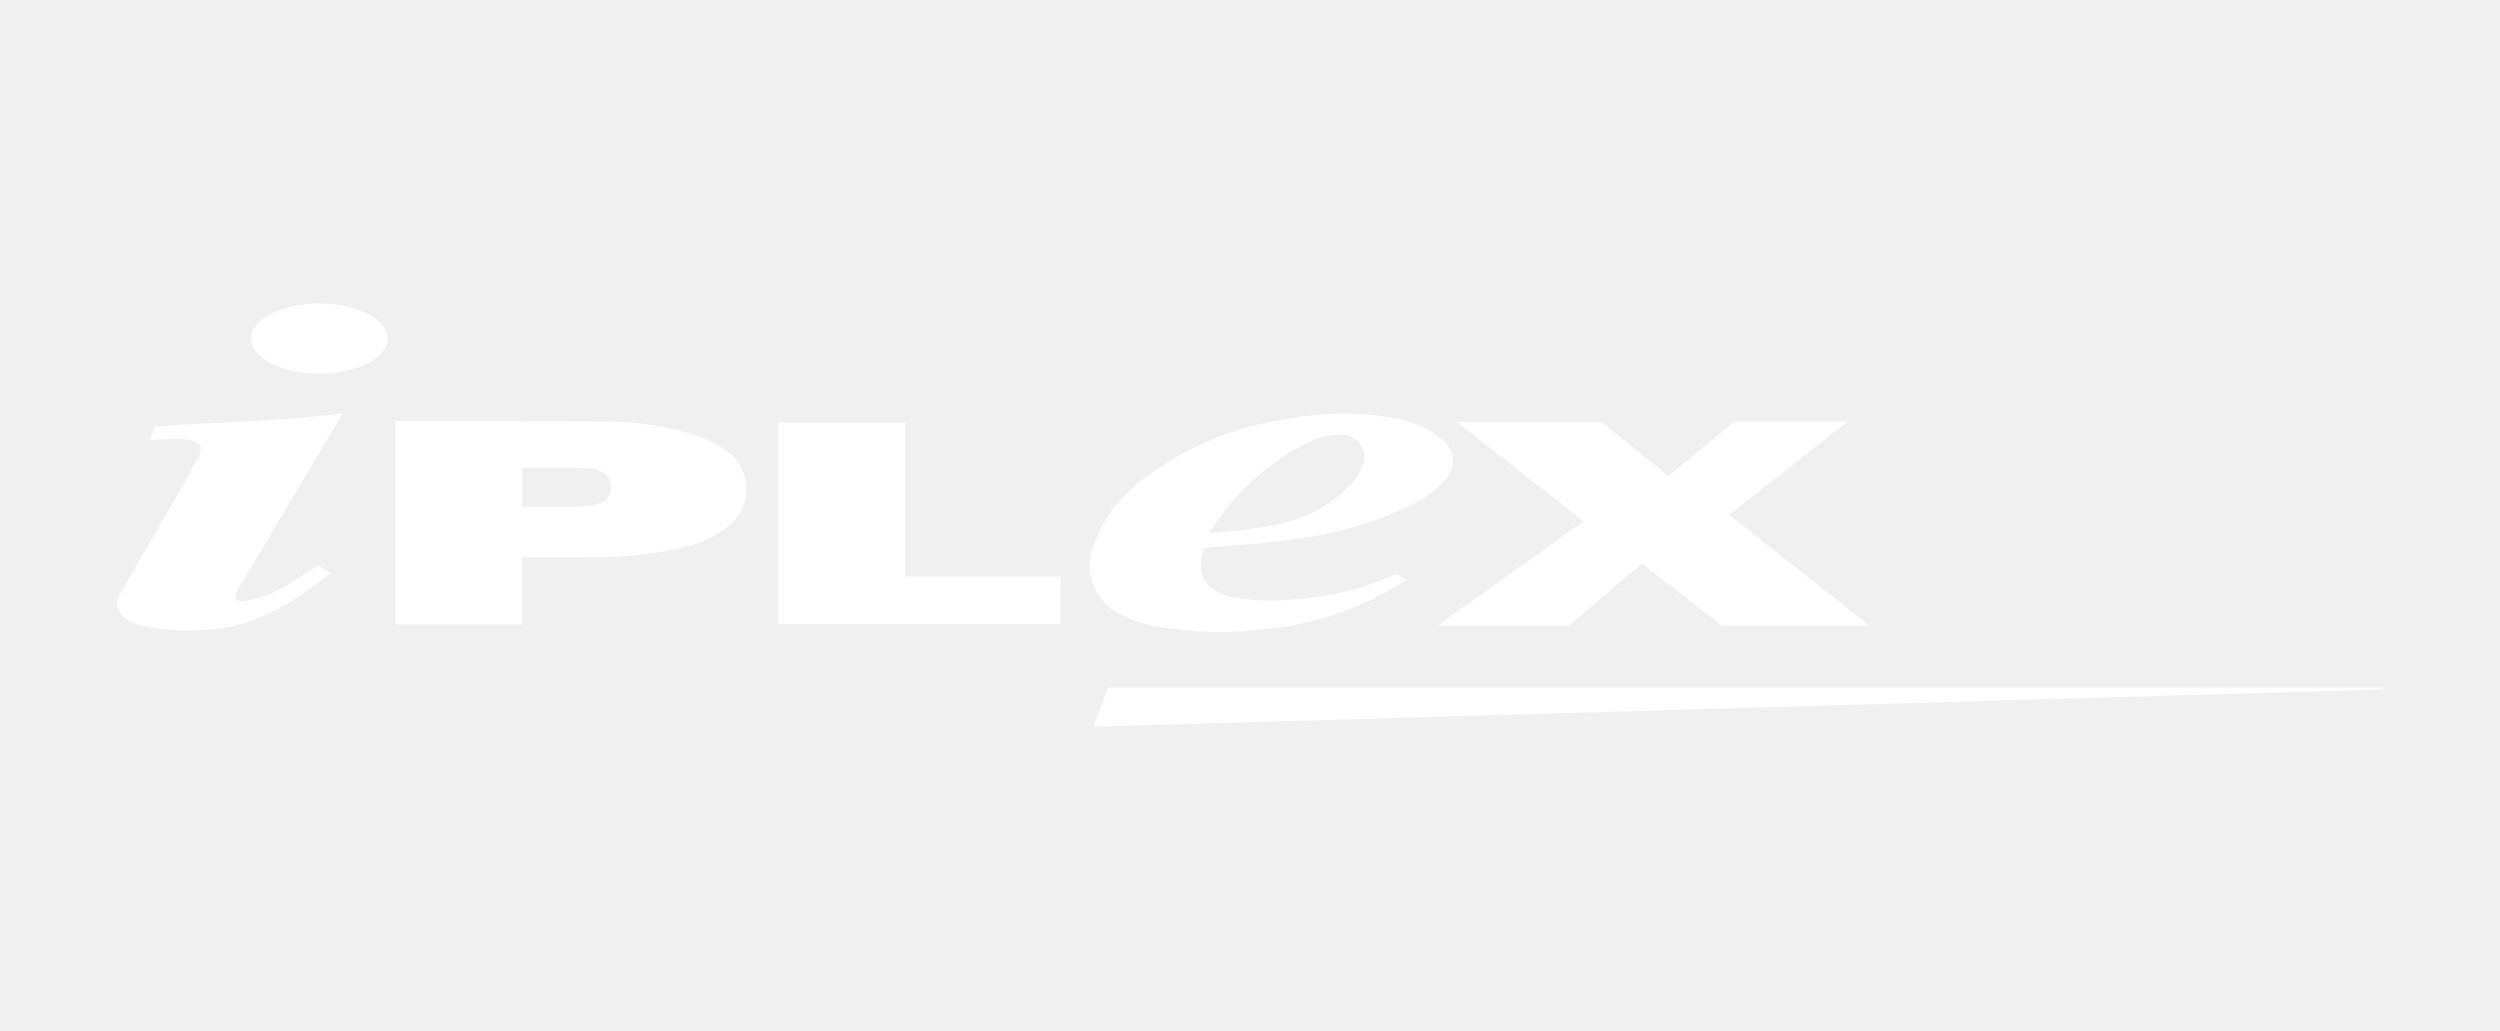
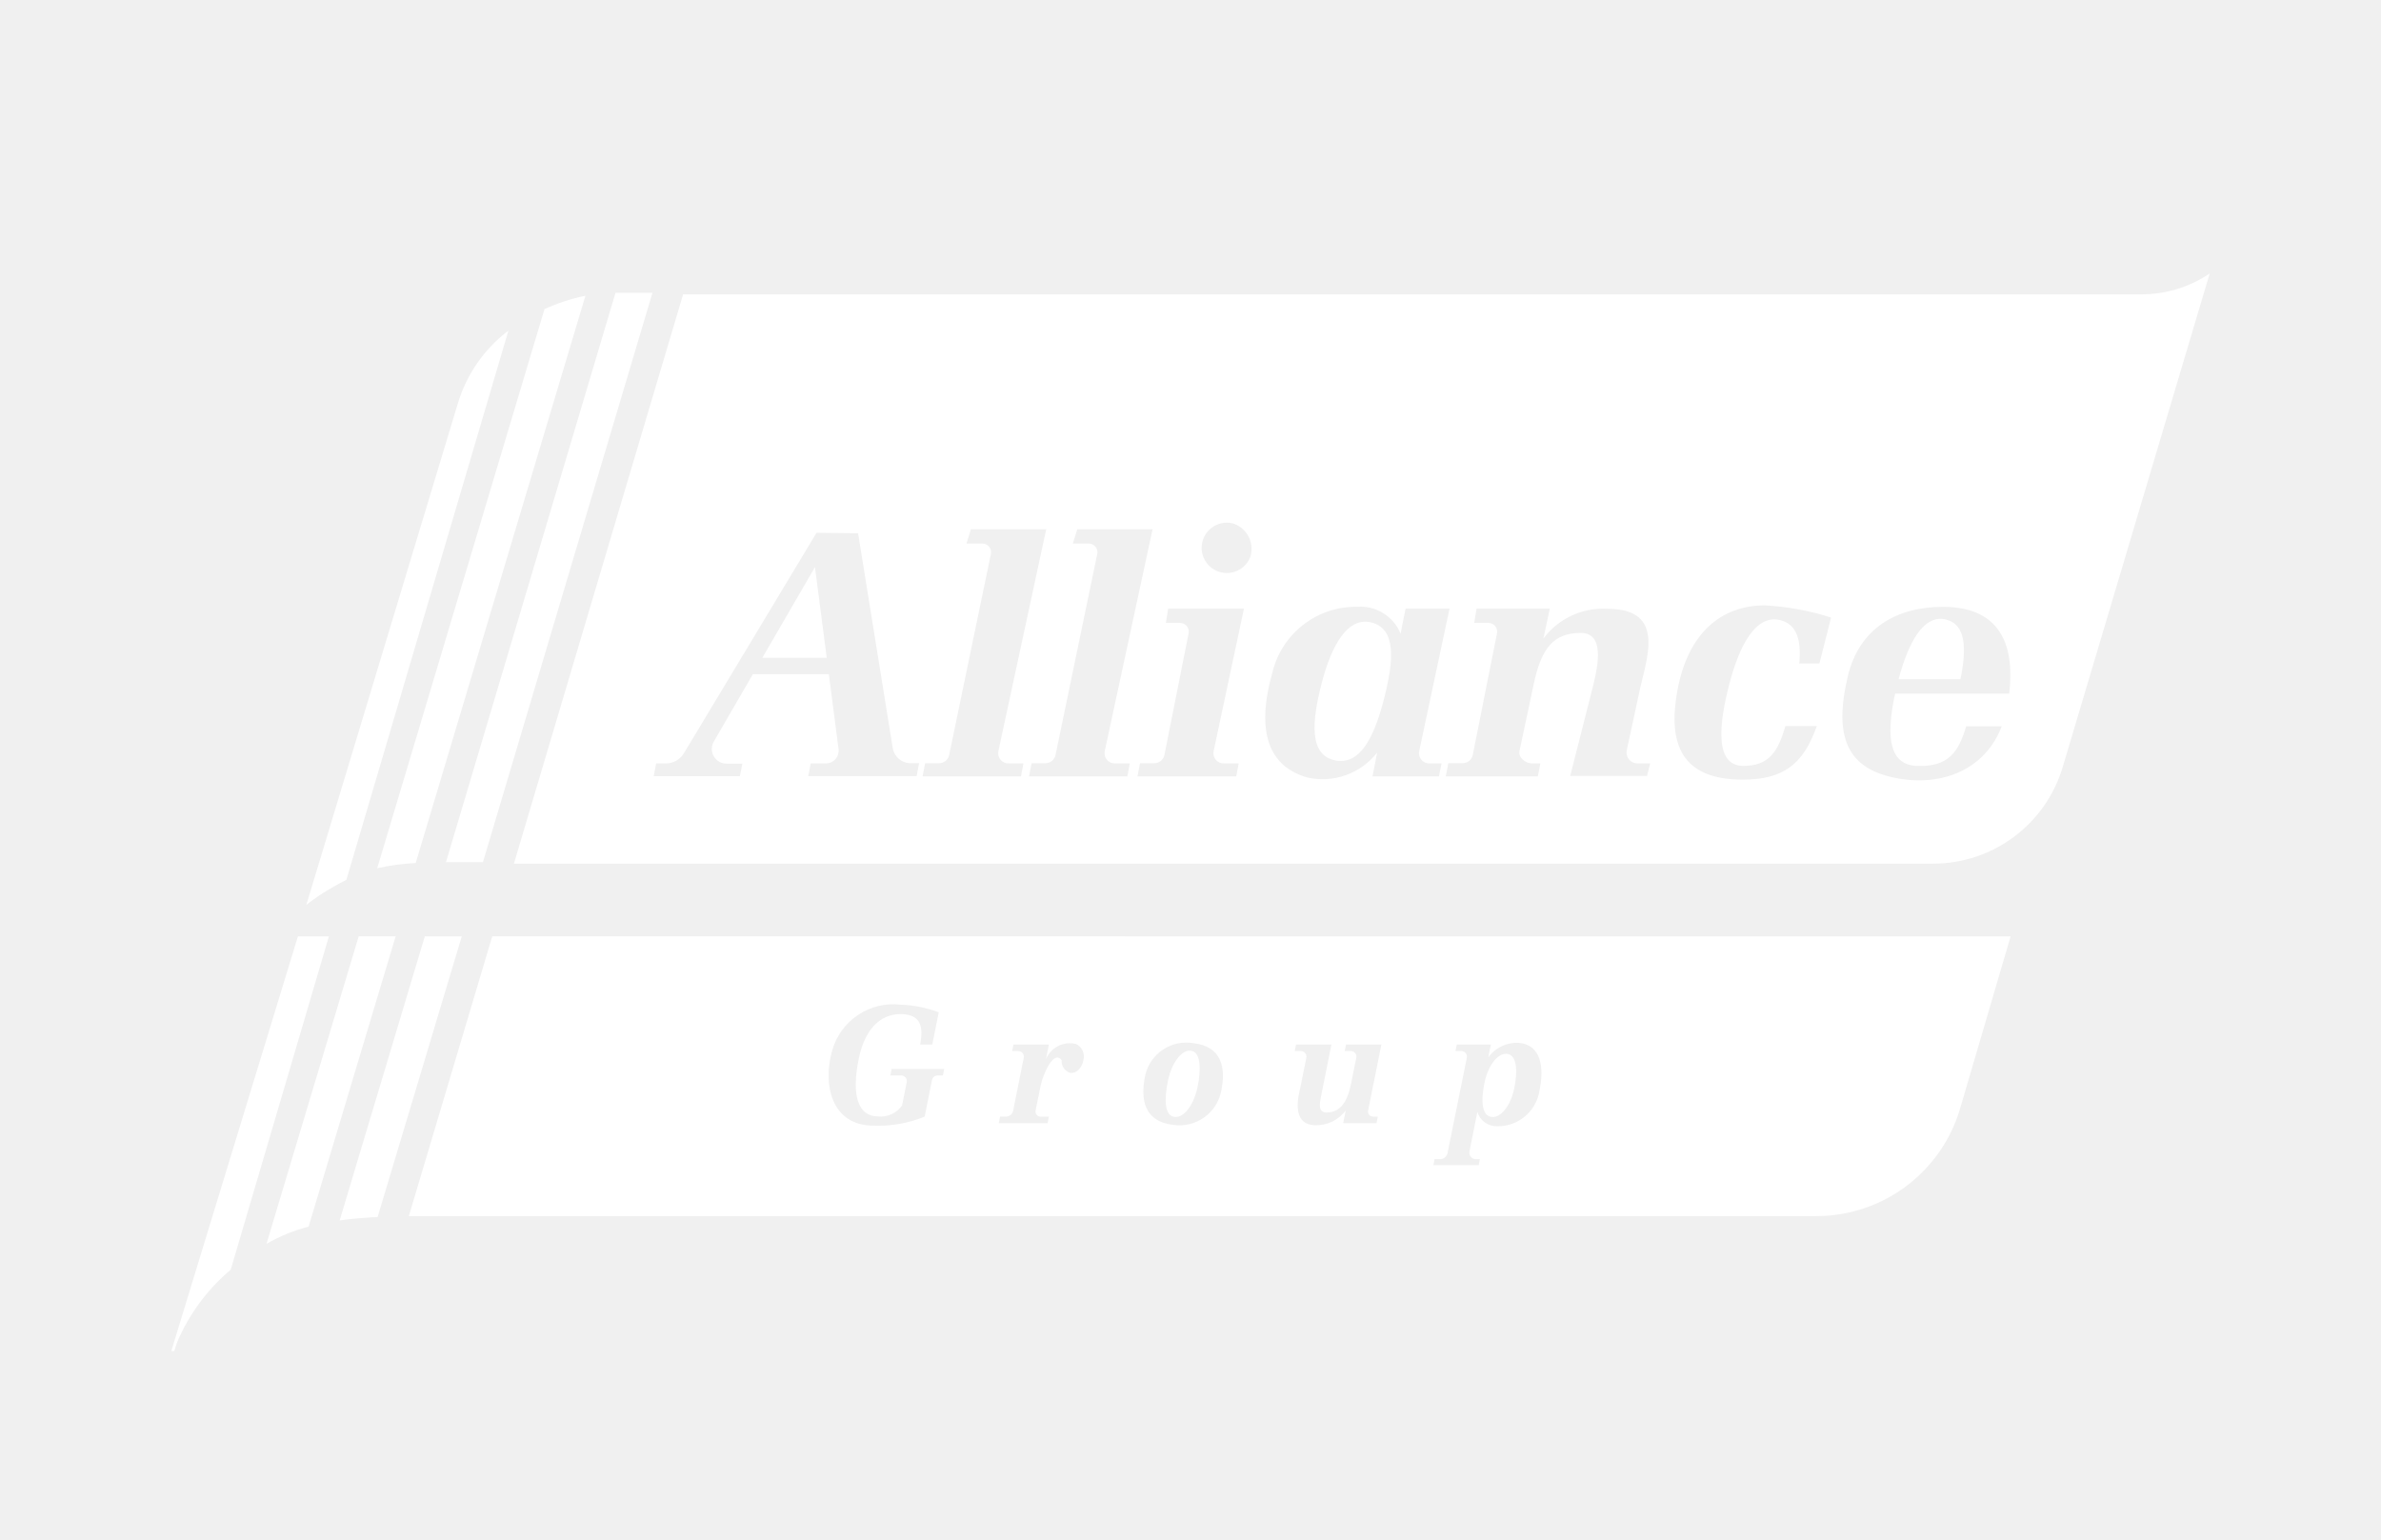
- <svg xmlns="http://www.w3.org/2000/svg" id="Layer_1" data-name="Layer 1" viewBox="0 0 242.667 100">
-   <path d="M38.366,60.6V40.881l1.06,0c6.395.001,12.79-.006,19.184.028a28.721,28.721,0,0,1,8.82,1.313,9.657,9.657,0,0,1,3.076,1.531,4.575,4.575,0,0,1-.041,7.52,11.463,11.463,0,0,1-4.431,1.925,37.361,37.361,0,0,1-8.107.877c-2.354.051-4.71.011-7.248.011V60.6ZM50.688,49.211c2.303-.041,4.536.092,6.768-.139a3.546,3.546,0,0,0,.751-.224,1.494,1.494,0,0,0,1.084-1.392,1.583,1.583,0,0,0-.807-1.588,2.624,2.624,0,0,0-1.17-.412c-2.183-.039-4.367-.019-6.626-.019Z" fill="#fff" />
-   <path d="M161.962,46.199l6.399-5.276h10.961L167.845,49.979l13.592,10.74H167.134l-7.756-6.008-7.084,6.015H139.549l14.19-10.123L141.39,40.948h14.033Z" fill="#fff" />
-   <path d="M116.864,53.213c-.806,2.561.097,4.159,2.641,4.719a20.233,20.233,0,0,0,5.955.249,28.45,28.45,0,0,0,9.592-2.259l.497-.224.97.598s-.483.297-.679.422a30.322,30.322,0,0,1-12.848,4.335,35.822,35.822,0,0,1-10.656-.23,11.924,11.924,0,0,1-3.279-1.06,5.261,5.261,0,0,1-2.861-6.943,13.128,13.128,0,0,1,4.398-6.014,29.681,29.681,0,0,1,14.59-6.171,27.992,27.992,0,0,1,10.318-.017,9.325,9.325,0,0,1,4.39,1.984,2.607,2.607,0,0,1,.346,4.012,8.932,8.932,0,0,1-2.979,2.273,36.183,36.183,0,0,1-11.539,3.43C122.771,52.79,119.788,52.894,116.864,53.213Zm.521-1.477a42.518,42.518,0,0,0,7.304-.991,13.041,13.041,0,0,0,6.098-3.409,5.047,5.047,0,0,0,1.43-2.038,2.172,2.172,0,0,0-2.164-3.104,6.496,6.496,0,0,0-3.034.712A23.815,23.815,0,0,0,117.385,51.737Z" fill="#fff" />
-   <path d="M87.916,41.02V55.955h15.017v4.616H75.536V41.02Z" fill="#fff" />
-   <path d="M11.487,59.219a1.451,1.451,0,0,1-.141-.78,4.27,4.27,0,0,1,.559-1.218c2.663-4.714,4.785-8.079,7.416-13.001.626-1.4-.617-1.653-2.893-1.612l-1.906.11.544-1.319c5.946-.463,11.967-.435,18.214-1.285L22.903,57.56c-.407,1.222,1.168.748,1.83.569a11.602,11.602,0,0,0,3.296-1.41c.838-.536,1.669-1.083,2.506-1.627.118-.086.281-.2.281-.2l1.288.739c-3.848,3.011-7.731,5.481-12.692,5.524a20.495,20.495,0,0,1-5.476-.392A3.525,3.525,0,0,1,11.487,59.219Z" fill="#fff" />
-   <ellipse cx="30.994" cy="32.863" rx="6.625" ry="3.403" fill="#fff" />
-   <polygon points="107.544 66.748 231.333 66.748 231.333 66.919 106.15 70.54 107.544 66.748" fill="#fff" />
+ <svg xmlns="http://www.w3.org/2000/svg" id="Layer_1" data-name="Layer 1" viewBox="0 0 154.667 100">
+   <polygon points="31.37 56.007 28.97 56.007 39.982 19.023 42.382 19.023 31.37 56.007" fill="#fff" />
+   <path d="M24.53,79.057l5.466-18.231h-2.4L22.064,79.278C22.83,79.171,23.651,79.101,24.53,79.057Z" fill="#fff" />
+   <path d="M20.046,79.682l5.654-18.857H23.3l-5.989,19.975A10.948,10.948,0,0,1,20.046,79.682Z" fill="#fff" />
+   <path d="M11.504,87.194a12.615,12.615,0,0,1,3.483-4.715l6.378-21.653H19.352l-8.225,26.939h.192Z" fill="#fff" />
+   <path d="M35.37,20.079,24.502,56.402a13.715,13.715,0,0,1,2.501-.338L38.029,19.21A12.624,12.624,0,0,0,35.37,20.079Z" fill="#fff" />
+   <path d="M29.744,26.199h0L19.899,58.781a13.299,13.299,0,0,1,1.465-1.003c.403-.238.776-.446,1.138-.627L33.026,21.477A9.272,9.272,0,0,0,29.744,26.199Z" fill="#fff" />
+   <path d="M126.419,40.247c-1.441-.37-2.448,1.451-3.089,3.877h4.017C127.755,42.145,127.715,40.58,126.419,40.247Z" fill="#fff" />
+   <polygon points="49.523 42.728 53.703 42.728 52.939 36.838 49.523 42.728" fill="#fff" />
+   <path d="M139.119,19.12H44.375L33.383,56.103h92.188a8.786,8.786,0,0,0,8.421-6.278l9.548-32.06A7.892,7.892,0,0,1,139.119,19.12ZM59.543,50.419h-7.04l.16-.827h.985a.83.83,0,0,0,.823-.937l-.63-4.857H48.904l-2.536,4.375a.955.955,0,0,0,.826,1.434h1.031l-.163.813h-5.6l.163-.827h.624a1.377,1.377,0,0,0,1.18-.667L53.04,34.612l2.7.029,2.251,13.951a1.171,1.171,0,0,0,1.156.984h.556Zm6.778.015H59.93l.165-.856h.909a.666.666,0,0,0,.652-.531l2.711-13.062a.562.562,0,0,0-.55-.676H62.78l.29-.929h4.891L64.854,48.79a.662.662,0,0,0,.647.801h.98Zm6.909,0H66.845l.165-.856h.903a.666.666,0,0,0,.652-.531l2.711-13.062a.562.562,0,0,0-.55-.676h-1.037l.29-.929h4.891L71.763,48.79a.662.662,0,0,0,.647.801h.98Zm6.253-.842h.98l-.16.842H73.888l.168-.856h.93a.666.666,0,0,0,.652-.531l1.573-7.904a.562.562,0,0,0-.55-.676h-.928l.15-.929h4.923l-1.97,9.253A.662.662,0,0,0,79.483,49.591Zm1.736-13.418a1.635,1.635,0,1,1-1.117-2.169A1.731,1.731,0,0,1,81.219,36.173Zm12.253,14.26H89.155l.305-1.548a4.499,4.499,0,0,1-4.544,1.618c-2.438-.696-3.384-2.871-2.252-6.861a5.572,5.572,0,0,1,5.501-4.226,2.811,2.811,0,0,1,2.816,1.751l.321-1.63h2.857L92.19,48.79a.662.662,0,0,0,.647.801H93.64Zm13.516-.029h-4.989s1.016-4.006,1.364-5.37,1.045-3.919-.682-3.919-2.544.94-3.045,3.29h0L98.703,48.79c-.089.412.39.801.811.801h.549l-.167.842H93.915l.167-.856h.935a.666.666,0,0,0,.652-.531l1.573-7.904a.562.562,0,0,0-.55-.676h-.928l.15-.929h4.758l-.414,1.943a4.836,4.836,0,0,1,4.149-1.933c3.89,0,2.526,3.28,2.062,5.487-.29,1.377-.603,2.811-.796,3.694a.711.711,0,0,0,.695.864h.826Zm11.2-7.306h-1.309c.139-1.455-.129-2.531-1.222-2.812-1.575-.404-2.657,1.573-3.332,4.186s-.937,5.255.887,5.277c1.721.02,2.288-.945,2.768-2.587h2.037c-.881,2.512-2.203,3.482-4.818,3.482-4.048,0-4.822-2.417-4.261-5.66.693-4.003,3-5.658,5.69-5.66a16.802,16.802,0,0,1,4.316.793Zm12.325,1.958H123.106c-.035.162-.071.324-.101.481h0l-.003.015c-.022.114-.04.226-.058.338l-.009.055c-.01.063-.018.124-.027.186-.28,1.922-.098,3.566,1.628,3.623,2.049.069,2.688-.914,3.186-2.574H130.03c-1.072,2.812-3.85,3.902-6.735,3.387-3.249-.58-4.217-2.593-3.268-6.619.736-3.125,3.155-4.529,6.193-4.529C130.173,39.421,130.86,42.239,130.512,45.057Z" fill="#fff" />
+   <path d="M89.099,40.44c-1.557-.4-2.604,1.468-3.244,3.943s-.848,4.712.927,5.021c1.572.274,2.471-1.489,3.111-3.964S90.727,40.858,89.099,40.44Z" fill="#fff" />
+   <path d="M77.284,68.251c-.543,0-1.165.762-1.415,1.952s-.25,2.357.509,2.357c.543,0,1.165-.762,1.415-1.952S77.999,68.251,77.284,68.251Z" fill="#fff" />
+   <path d="M97.832,68.454c-.542-.005-1.155.717-1.394,1.851s-.227,2.248.53,2.256c.542.005,1.155-.717,1.394-1.851S98.546,68.461,97.832,68.454Z" fill="#fff" />
+   <path d="M31.976,60.825,26.557,78.998h91.428a9.738,9.738,0,0,0,9.344-6.997l3.278-11.175Zm29.273,9.038h-.346a.371.371,0,0,0-.364.298l-.188.941h.002l-.287,1.433a7.961,7.961,0,0,1-3.304.589c-2.806,0-3.316-2.737-2.709-4.868a4.127,4.127,0,0,1,4.471-2.99,7.734,7.734,0,0,1,2.455.492l-.419,2.092h-.786c.205-1.104.088-1.974-1.279-1.974-1.387,0-2.339,1.083-2.711,2.893-.492,2.39-.046,3.754,1.25,3.754a1.687,1.687,0,0,0,1.565-.715L58.9,70.295a.36.36,0,0,0-.353-.431h-.713l.086-.426h3.415Zm9.126-.991c-.092.52-.478.886-.863.818a.779.779,0,0,1-.545-.811c-.501-.718-1.214.874-1.373,1.661l-.323,1.607a.324.324,0,0,0,.317.388h.546L68.05,72.96H64.882l.085-.426h.381a.473.473,0,0,0,.464-.38l.692-3.446a.36.36,0,0,0-.353-.431h-.401l.086-.426H68.135l-.192.955a1.672,1.672,0,0,1,1.9-.999h.003l.005.002c.045.01.073.018.073.018l-.003.004A.893.893,0,0,1,70.375,68.872Zm8.952,2.012A2.764,2.764,0,0,1,76.25,73.076c-1.974-.212-2.176-1.711-1.858-3.222a2.736,2.736,0,0,1,3.121-2.09C79.373,67.964,79.645,69.374,79.327,70.884Zm9.861,1.651h.314l-.085.425h-2.168l.166-.824a2.38,2.38,0,0,1-1.94.96c-1.716,0-1.068-2.14-1.017-2.396h0l.4-1.992a.36.36,0,0,0-.353-.431h-.401l.086-.426h2.299l-.559,2.785,0,.001-.074.367c-.023.115-.046.237-.065.336-.049.268-.2.929.372.929,1.13,0,1.44-1.095,1.618-1.955l.323-1.606a.36.36,0,0,0-.353-.431h-.401l.086-.426H89.733L88.87,72.148A.324.324,0,0,0,89.187,72.535Zm10.809-1.651a2.731,2.731,0,0,1-2.745,2.277,1.305,1.305,0,0,1-1.283-.932l-.515,2.568a.422.422,0,0,0,.413.504H96.13l-.078.387H93.109l.078-.387h.355a.499.499,0,0,0,.489-.4l1.253-6.189a.364.364,0,0,0-.357-.436h-.38l.087-.426H96.846l-.167.832a2.295,2.295,0,0,1,1.967-.939C100.141,67.868,100.314,69.374,99.996,70.884Z" fill="#fff" />
</svg>
